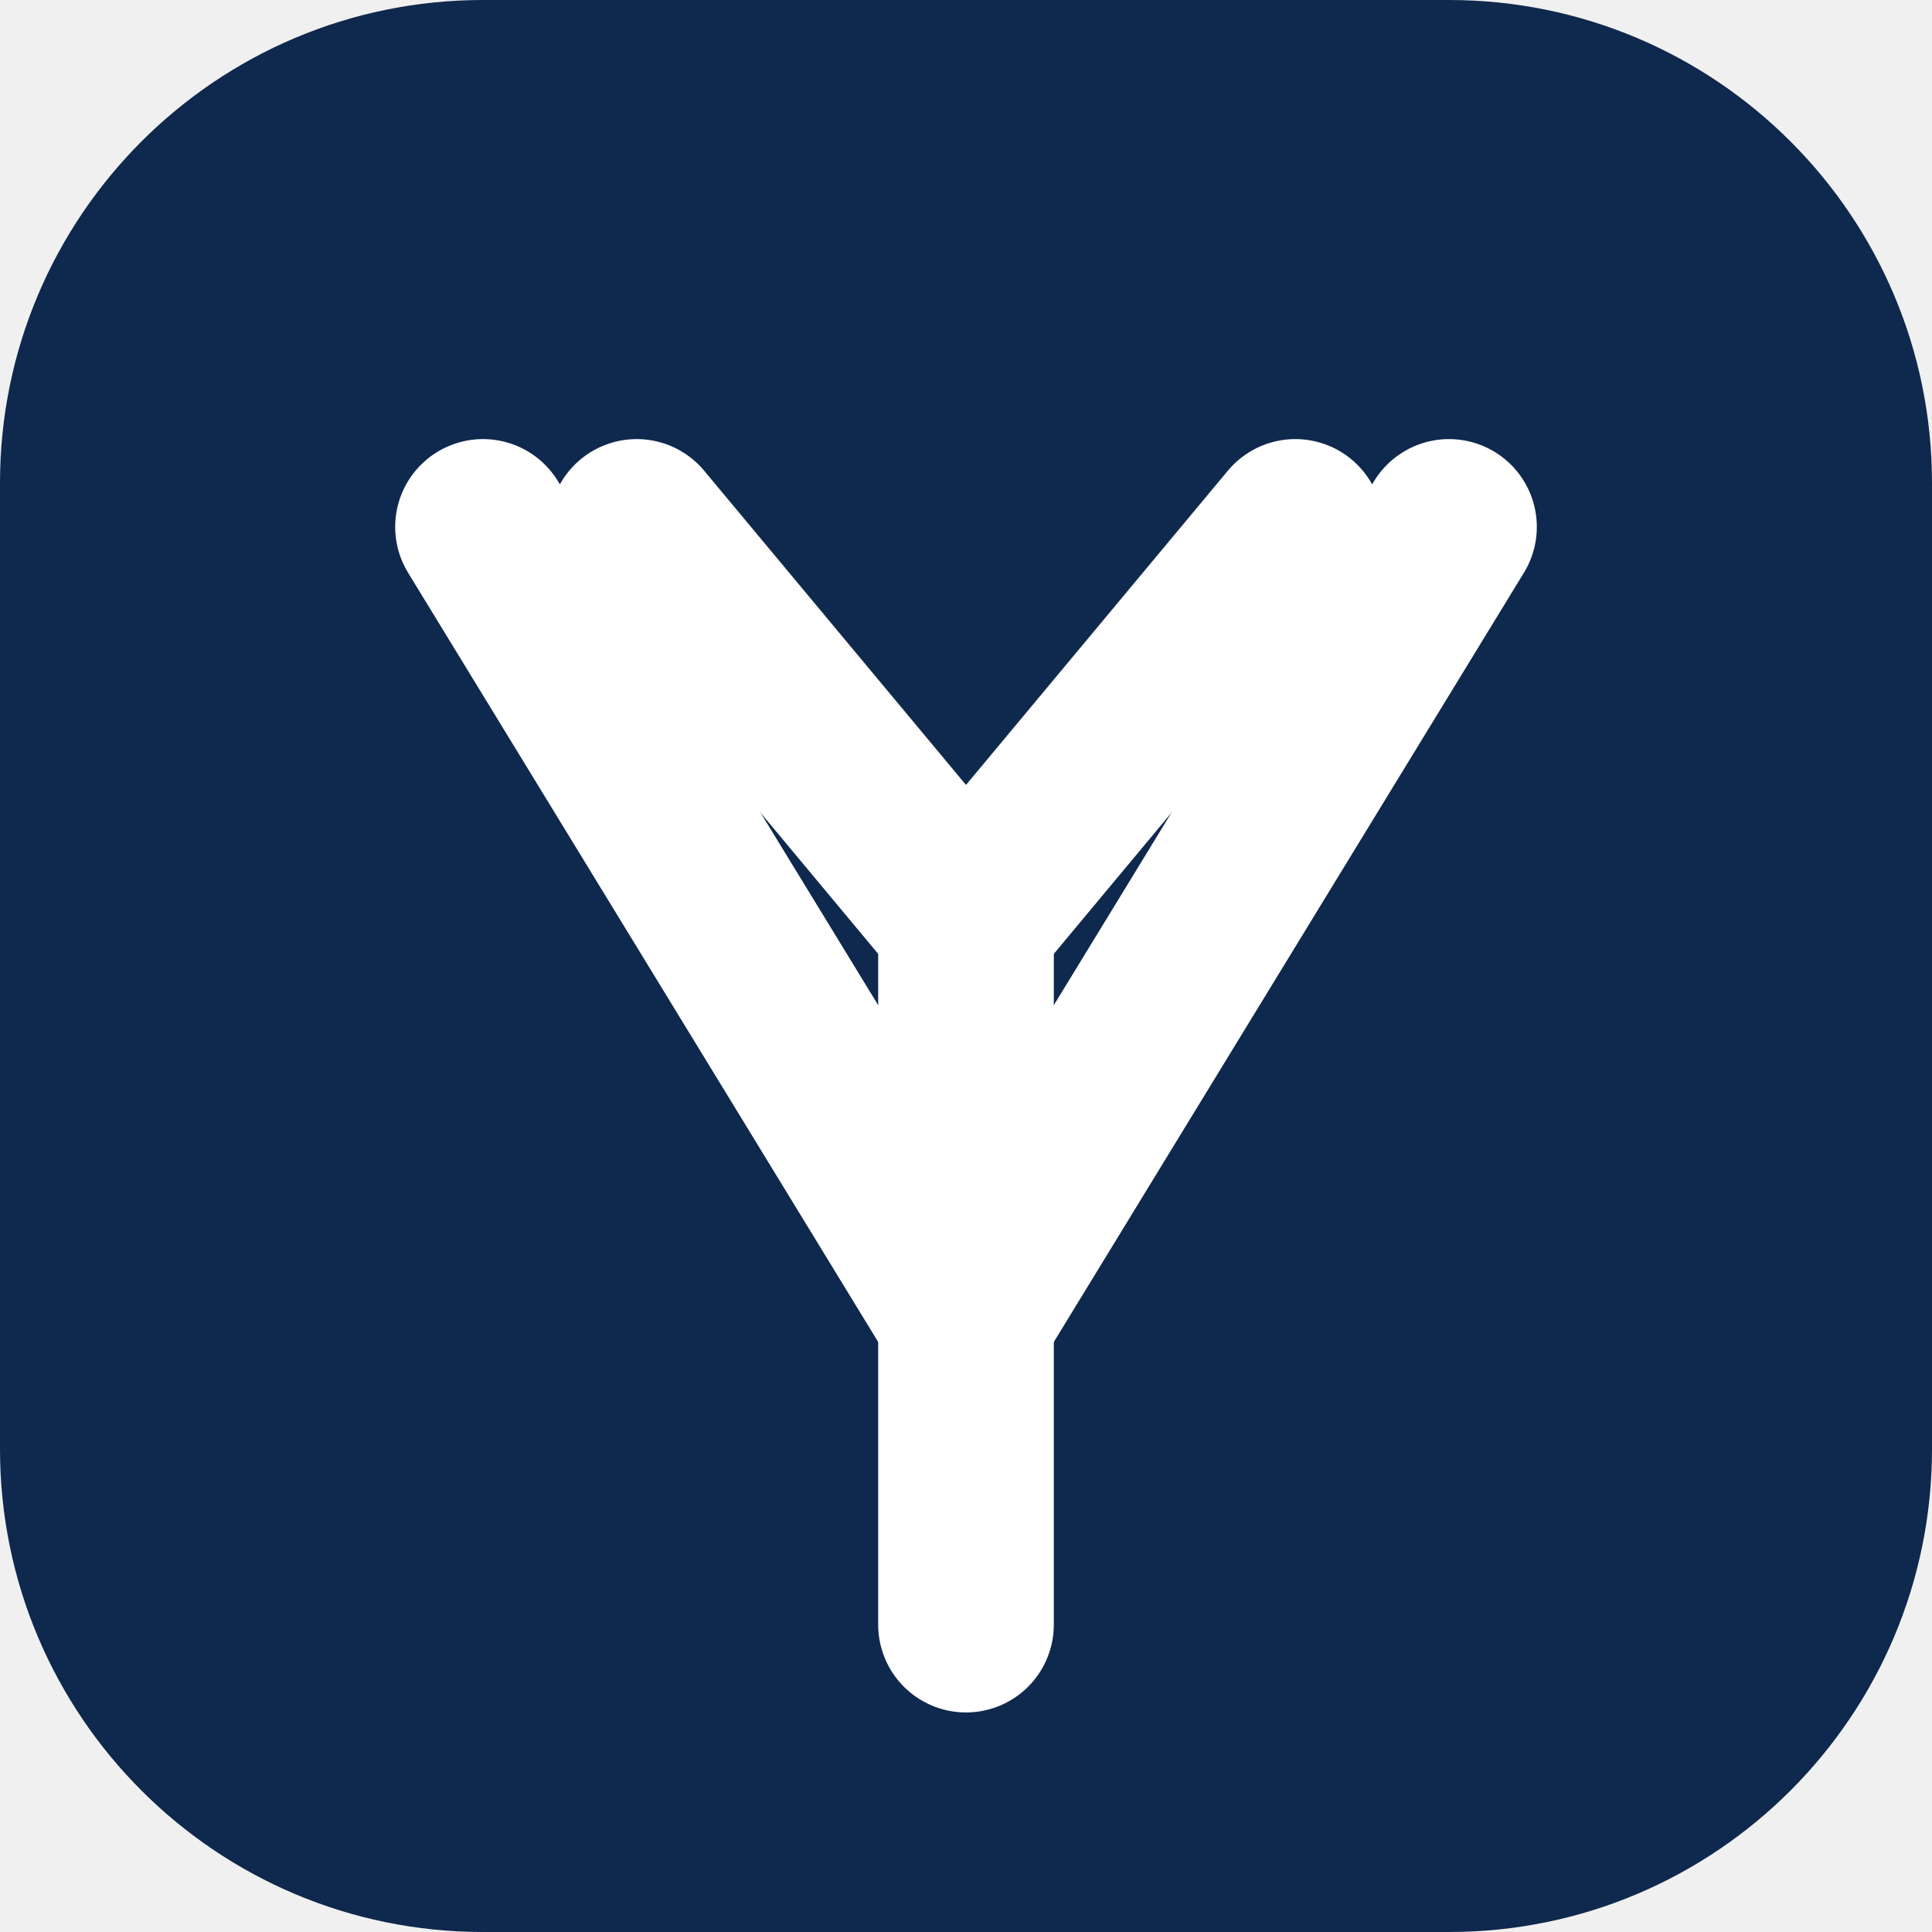
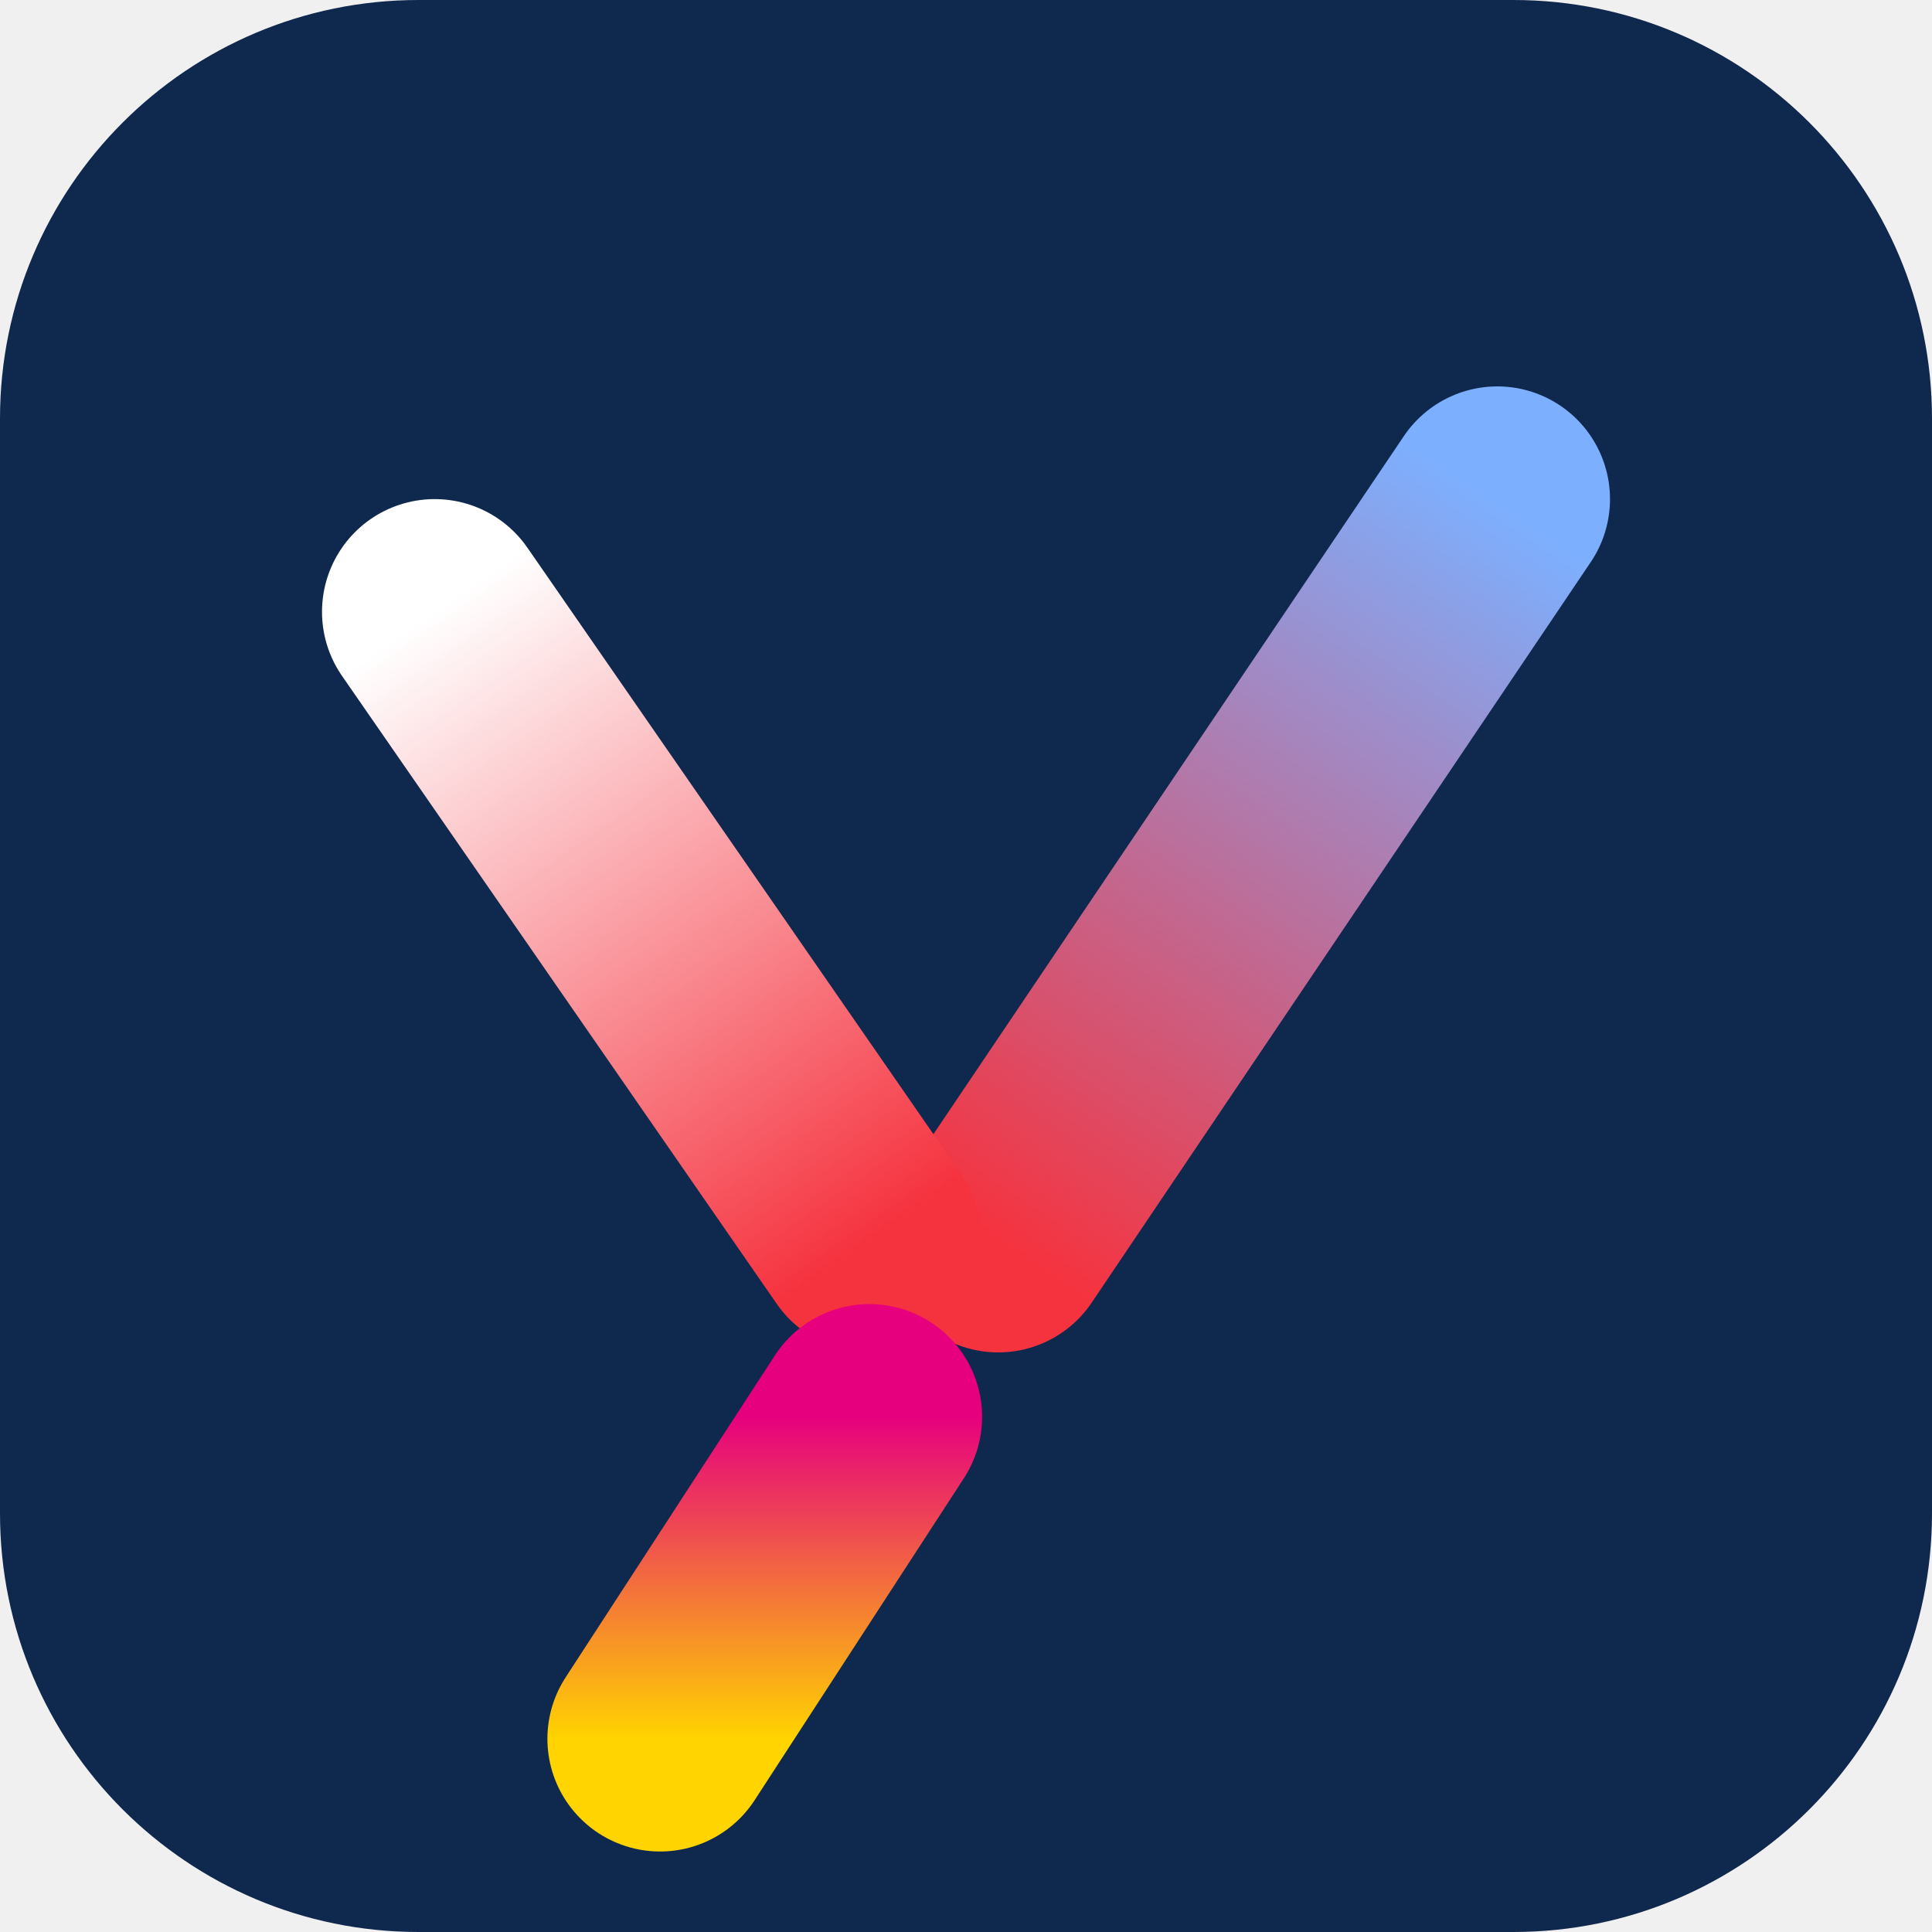
- <svg xmlns="http://www.w3.org/2000/svg" width="44" height="44" viewBox="0 0 44 44" role="img" aria-label="УрФУ">
-   <rect width="44" height="44" rx="11" fill="#0F284D" />
-   <g fill="none" stroke="#ffffff" stroke-width="4" stroke-linecap="round" stroke-linejoin="round">
-     <path d="M11 12 L22 30 L33 12" />
-     <path d="M14.5 12 L22 21 L29.5 12" />
-     <path d="M22 21 L22 37" />
+ <svg xmlns="http://www.w3.org/2000/svg" width="44" height="44" viewBox="0 0 120 120" role="img" aria-label="УрФУ">
+   <defs>
+     <linearGradient id="mL" gradientUnits="userSpaceOnUse" x1="27" y1="38" x2="54" y2="77">
+       <stop offset="0" stop-color="#FFFFFF" />
+       <stop offset="1" stop-color="#F5333F" />
+     </linearGradient>
+     <linearGradient id="mR" gradientUnits="userSpaceOnUse" x1="93" y1="31" x2="62" y2="77">
+       <stop offset="0" stop-color="#7CB0FF" />
+       <stop offset="1" stop-color="#F5333F" />
+     </linearGradient>
+     <linearGradient id="mB" x1="0" y1="0" x2="0" y2="1">
+       <stop offset="0" stop-color="#E6007E" />
+       <stop offset="1" stop-color="#FFD400" />
+     </linearGradient>
+   </defs>
+   <rect width="120" height="120" rx="26" fill="#0F284D" />
+   <g fill="none" stroke-width="14" stroke-linecap="round" stroke-linejoin="round">
+     <path d="M93 31 L62 77" stroke="url(#mR)" />
+     <path d="M27 38 L54 77" stroke="url(#mL)" />
+     <path d="M54 88 L41 108" stroke="url(#mB)" />
  </g>
</svg>
